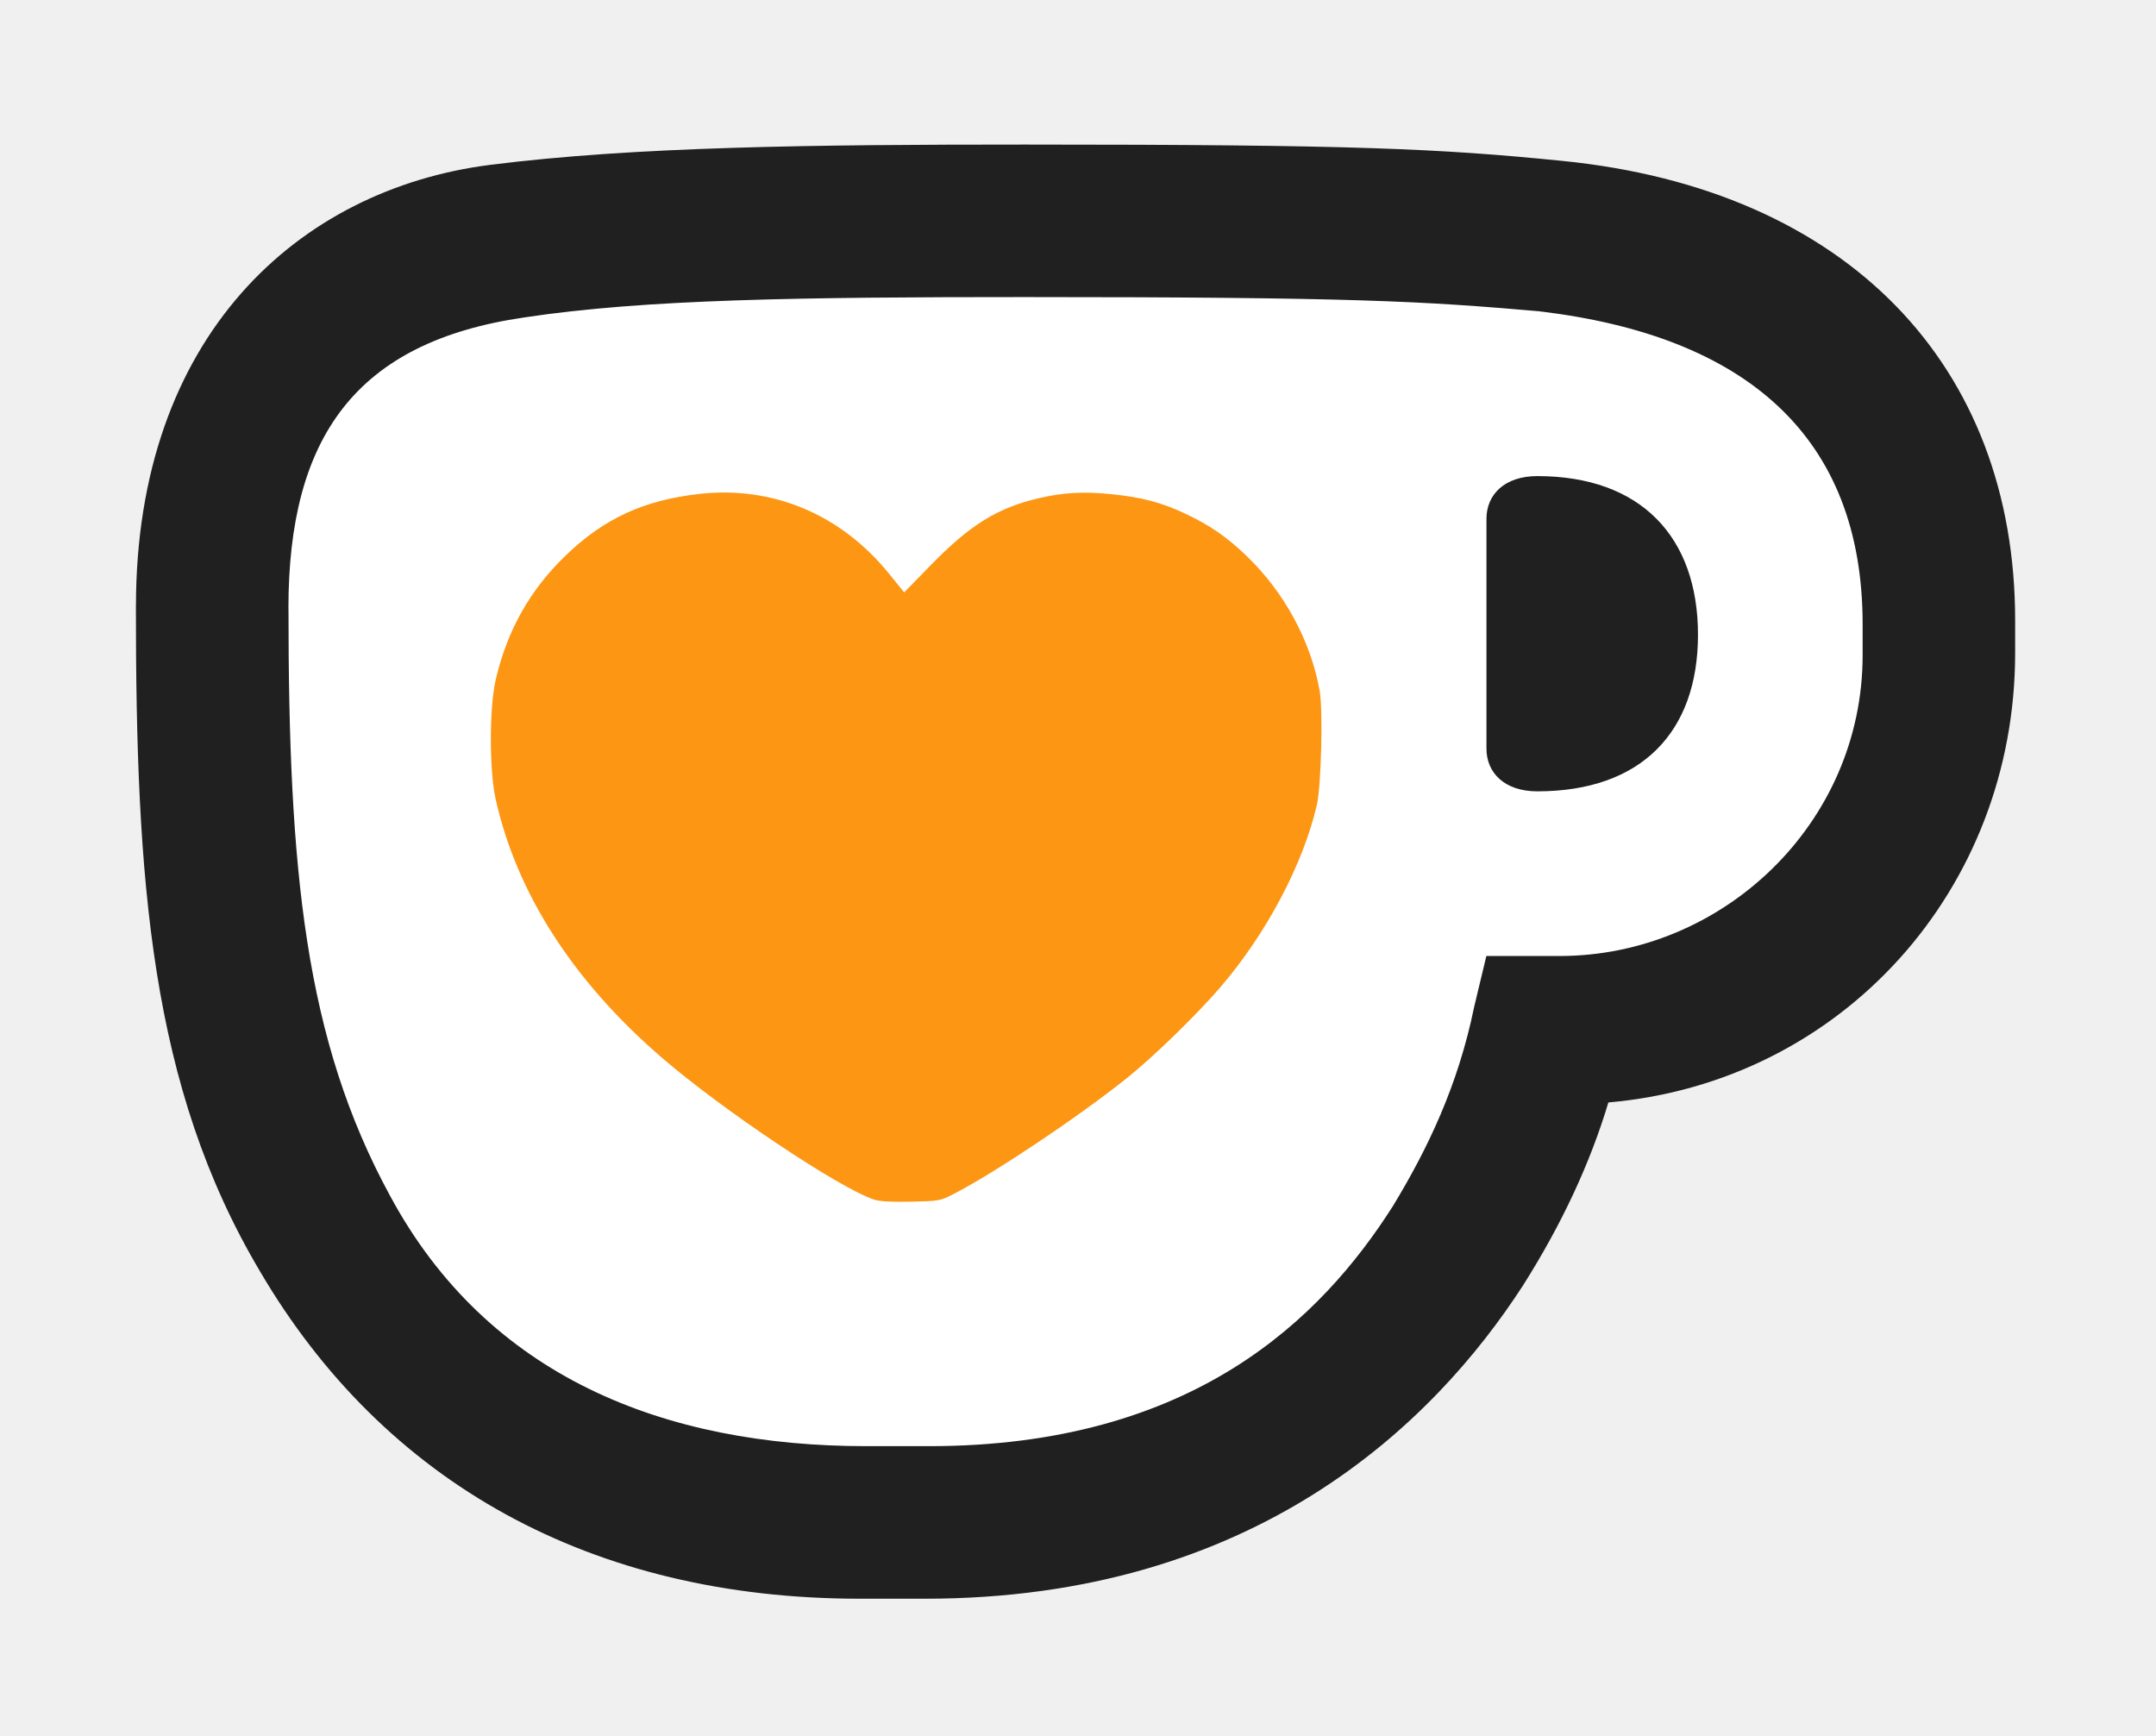
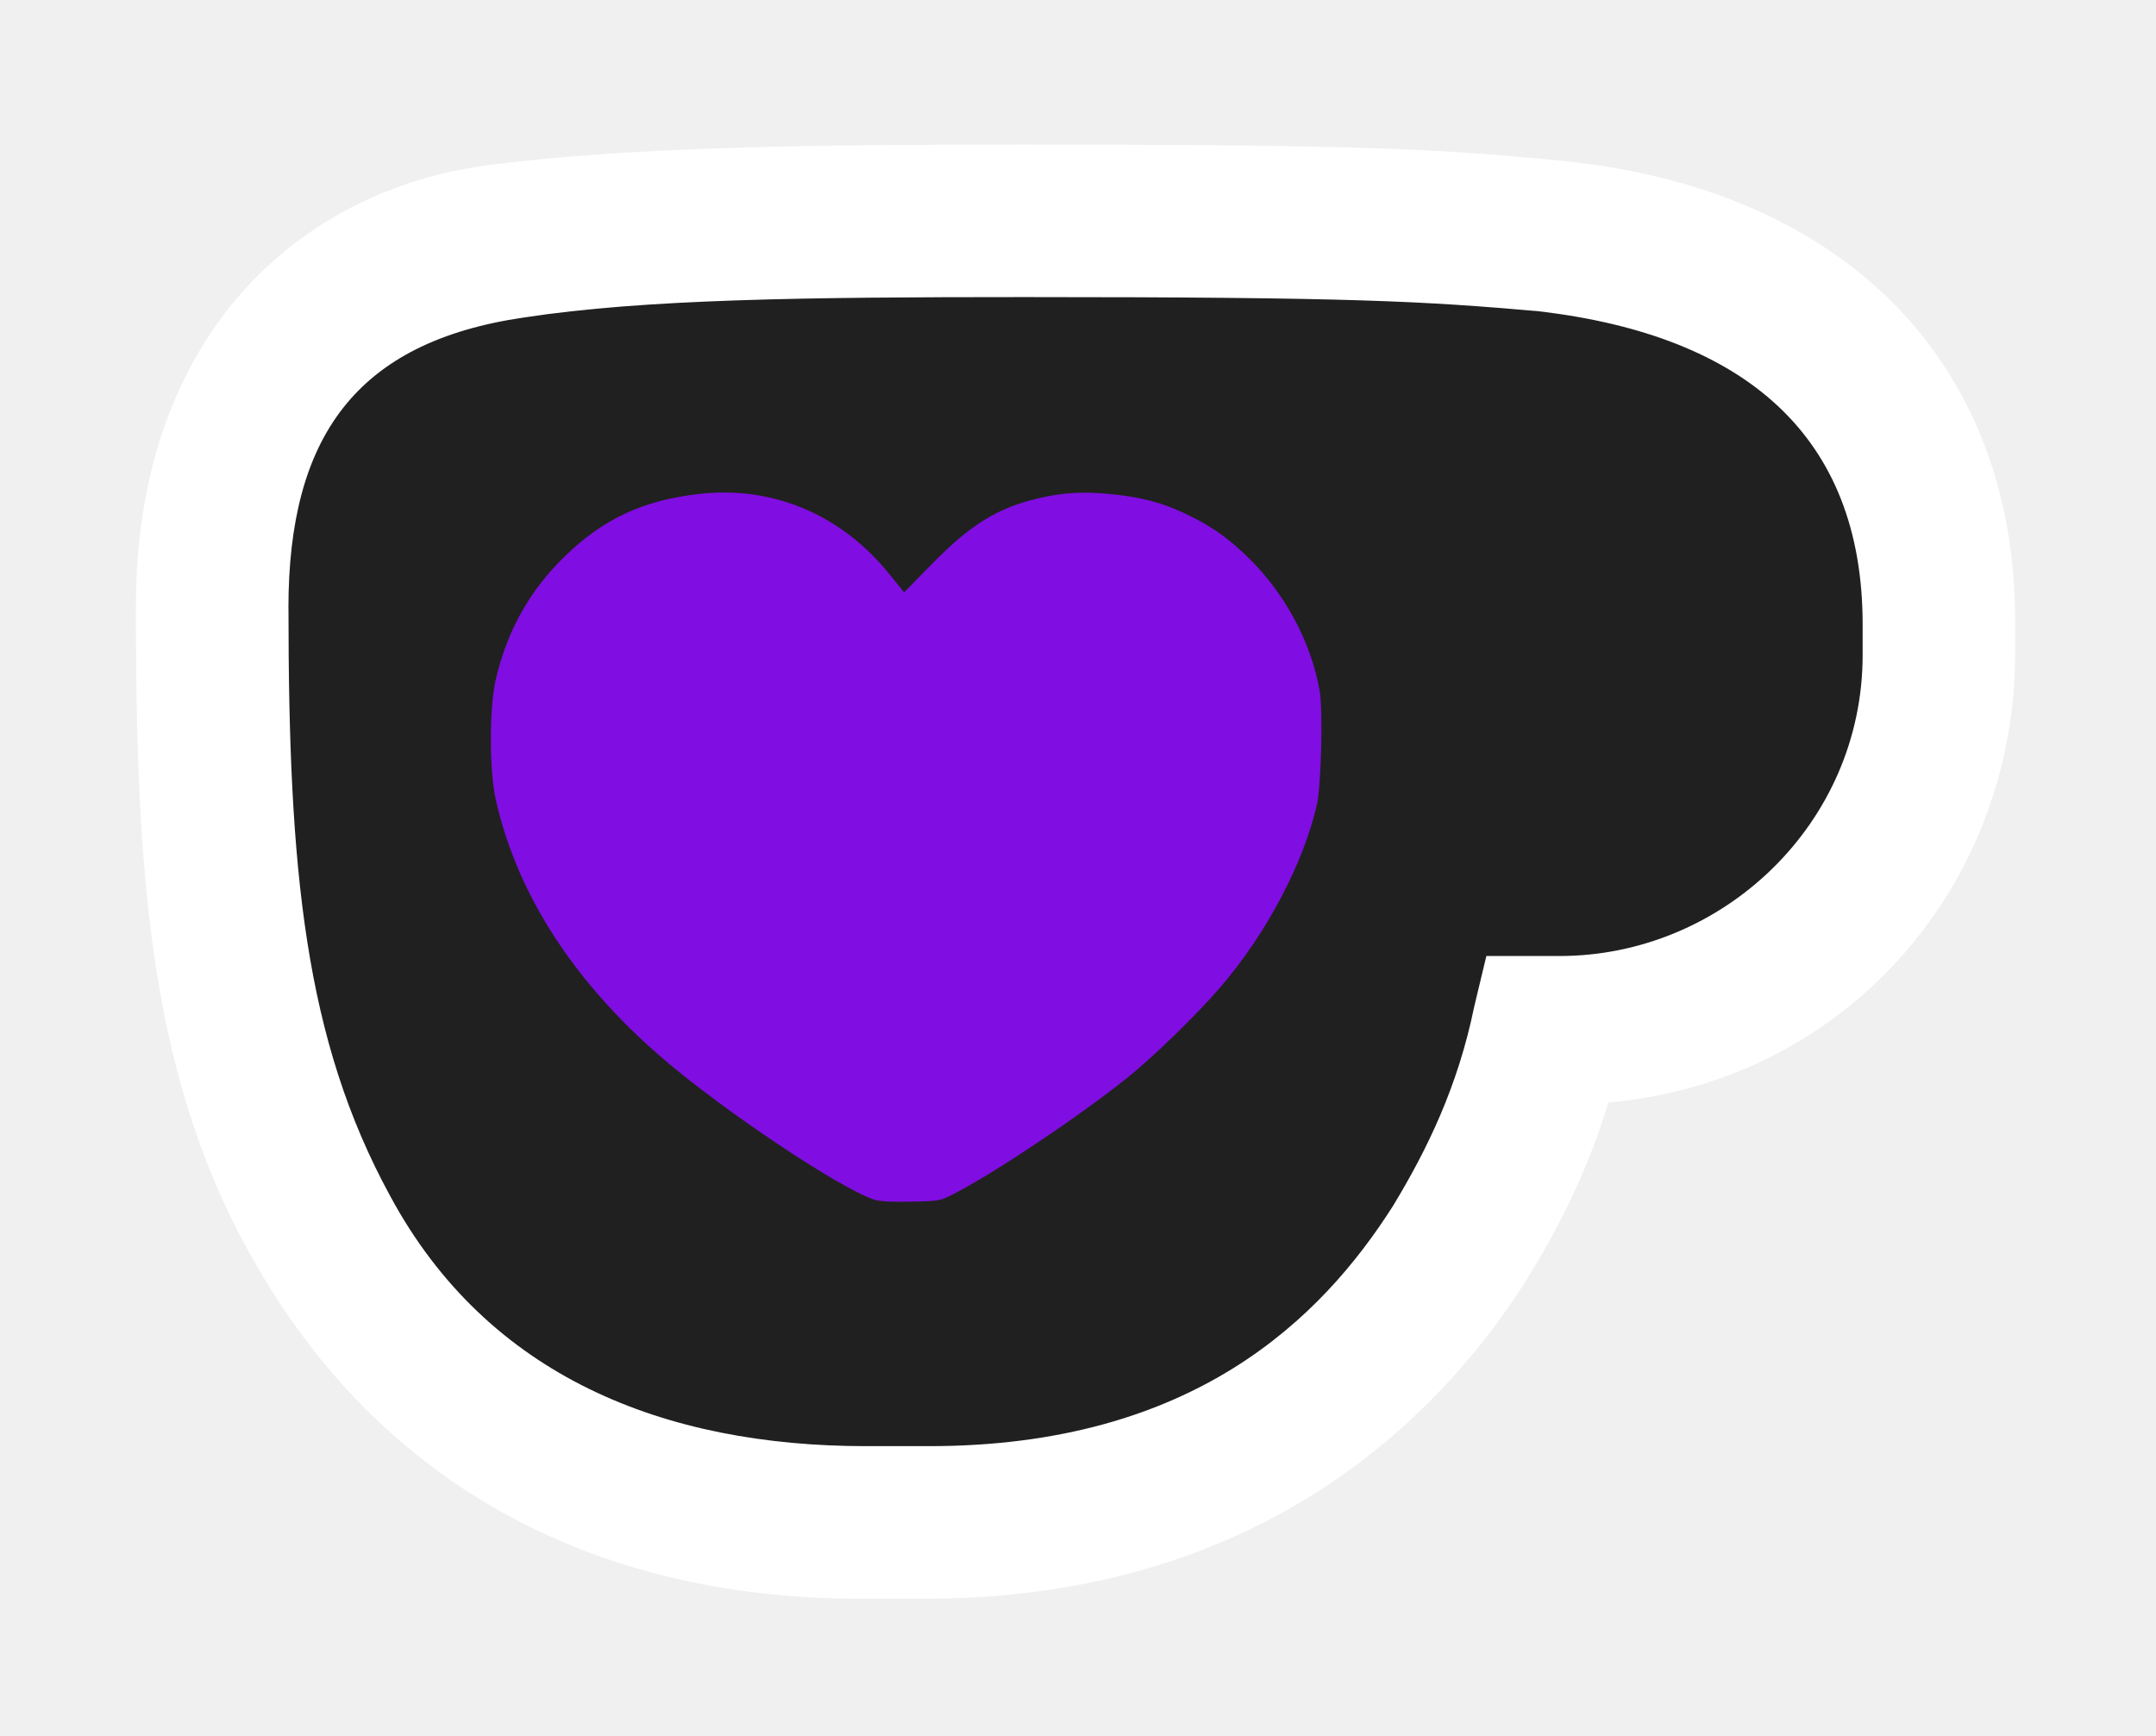
<svg xmlns="http://www.w3.org/2000/svg" width="241" height="194" viewBox="0 0 241 194" fill="none" version="1.1" id="svg7">
  <defs id="defs7" />
  <g mask="url(#mask0_1_219)" id="g7">
-     <path d="M15.197 67.767C15.197 37.529 33.387 21.164 54.756 18.433C70.899 16.387 90.906 16.159 114.544 16.159C151.372 16.159 160.919 16.615 174.559 17.977C206.617 21.158 225.255 40.937 225.255 69.358V72.994C225.255 99.369 205.932 120.966 179.786 123.234C177.74 130.058 174.559 136.874 170.238 143.698C160.235 159.156 140.228 178.707 103.4 178.707H96.126C66.115 178.707 42.928 165.751 29.059 142.107C16.781 121.422 15.191 98.456 15.191 67.767" fill="#202020" id="black fill" />
-     <path d="M32.247 67.99C32.247 97.317 34.065 116.184 43.613 133.689C54.523 153.924 74.302 161.653 96.812 161.653H103.857C133.411 161.653 147.736 147.329 155.693 134.829C159.558 128.462 162.966 121.417 164.784 112.547L166.147 106.864H174.332C192.521 106.864 208.208 92.09 208.208 73.217V69.808C208.208 48.667 195.024 37.523 172.058 34.799C159.102 33.665 151.372 33.208 114.538 33.208C89.76 33.208 72.027 33.436 58.615 35.483C39.748 38.213 32.241 48.895 32.241 67.99" fill="white" id="white fill" />
-     <path d="M166.158 83.68C166.158 86.411 168.204 88.457 171.841 88.457C183.435 88.457 189.802 81.862 189.802 70.952C189.802 60.043 183.435 53.219 171.841 53.219C168.204 53.219 166.158 55.266 166.158 57.996V83.687V83.68Z" fill="#202020" id="handle" />
+     <path d="M15.197 67.767C15.197 37.529 33.387 21.164 54.756 18.433C70.899 16.387 90.906 16.159 114.544 16.159C151.372 16.159 160.919 16.615 174.559 17.977C206.617 21.158 225.255 40.937 225.255 69.358V72.994C225.255 99.369 205.932 120.966 179.786 123.234C177.74 130.058 174.559 136.874 170.238 143.698C160.235 159.156 140.228 178.707 103.4 178.707H96.126C66.115 178.707 42.928 165.751 29.059 142.107C16.781 121.422 15.191 98.456 15.191 67.767" fill="white" id="black fill" />
+     <path d="M32.247 67.99C32.247 97.317 34.065 116.184 43.613 133.689C54.523 153.924 74.302 161.653 96.812 161.653H103.857C133.411 161.653 147.736 147.329 155.693 134.829C159.558 128.462 162.966 121.417 164.784 112.547L166.147 106.864H174.332C192.521 106.864 208.208 92.09 208.208 73.217V69.808C208.208 48.667 195.024 37.523 172.058 34.799C159.102 33.665 151.372 33.208 114.538 33.208C89.76 33.208 72.027 33.436 58.615 35.483C39.748 38.213 32.241 48.895 32.241 67.99" fill="#202020" id="white fill" />
+     <path d="M166.158 83.68C166.158 86.411 168.204 88.457 171.841 88.457C183.435 88.457 189.802 81.862 189.802 70.952C189.802 60.043 183.435 53.219 171.841 53.219C168.204 53.219 166.158 55.266 166.158 57.996V83.687V83.68Z" fill="#white" id="handle" />
  </g>
-   <path style="fill:#fd9612;fill-opacity:1;stroke-width:0.23" d="M 97.69,134.086 C 93.798,132.796 80.795,124.1 73.987,118.233 64.065,109.682 57.736,99.83 55.398,89.293 54.688,86.098 54.694,79.072 55.409,75.993 56.694,70.454 59.236,65.944 63.248,62.079 c 4.281,-4.123 8.713,-6.165 14.897,-6.865 8.225,-0.931 15.861,2.278 21.244,8.929 l 1.679,2.075 3.027,-3.099 c 4.357,-4.461 7.415,-6.352 12.005,-7.425 2.719,-0.636 4.966,-0.766 8.021,-0.465 3.455,0.341 5.696,0.925 8.347,2.177 2.778,1.312 4.647,2.598 6.851,4.713 4.244,4.074 7.21,9.541 8.195,15.107 0.382,2.158 0.173,10.651 -0.315,12.756 -1.531,6.617 -5.646,14.389 -10.782,20.367 -2.683,3.122 -7.552,7.852 -10.509,10.207 -5.544,4.417 -14.773,10.583 -19.359,12.935 -1.457,0.747 -1.579,0.769 -4.718,0.834 -2.221,0.046 -3.508,-0.028 -4.142,-0.238 z" id="heart" />
+   <path style="fill:#800de2;fill-opacity:1;stroke-width:0.23" d="M 97.69,134.086 C 93.798,132.796 80.795,124.1 73.987,118.233 64.065,109.682 57.736,99.83 55.398,89.293 54.688,86.098 54.694,79.072 55.409,75.993 56.694,70.454 59.236,65.944 63.248,62.079 c 4.281,-4.123 8.713,-6.165 14.897,-6.865 8.225,-0.931 15.861,2.278 21.244,8.929 l 1.679,2.075 3.027,-3.099 c 4.357,-4.461 7.415,-6.352 12.005,-7.425 2.719,-0.636 4.966,-0.766 8.021,-0.465 3.455,0.341 5.696,0.925 8.347,2.177 2.778,1.312 4.647,2.598 6.851,4.713 4.244,4.074 7.21,9.541 8.195,15.107 0.382,2.158 0.173,10.651 -0.315,12.756 -1.531,6.617 -5.646,14.389 -10.782,20.367 -2.683,3.122 -7.552,7.852 -10.509,10.207 -5.544,4.417 -14.773,10.583 -19.359,12.935 -1.457,0.747 -1.579,0.769 -4.718,0.834 -2.221,0.046 -3.508,-0.028 -4.142,-0.238 z" id="heart" />
</svg>
